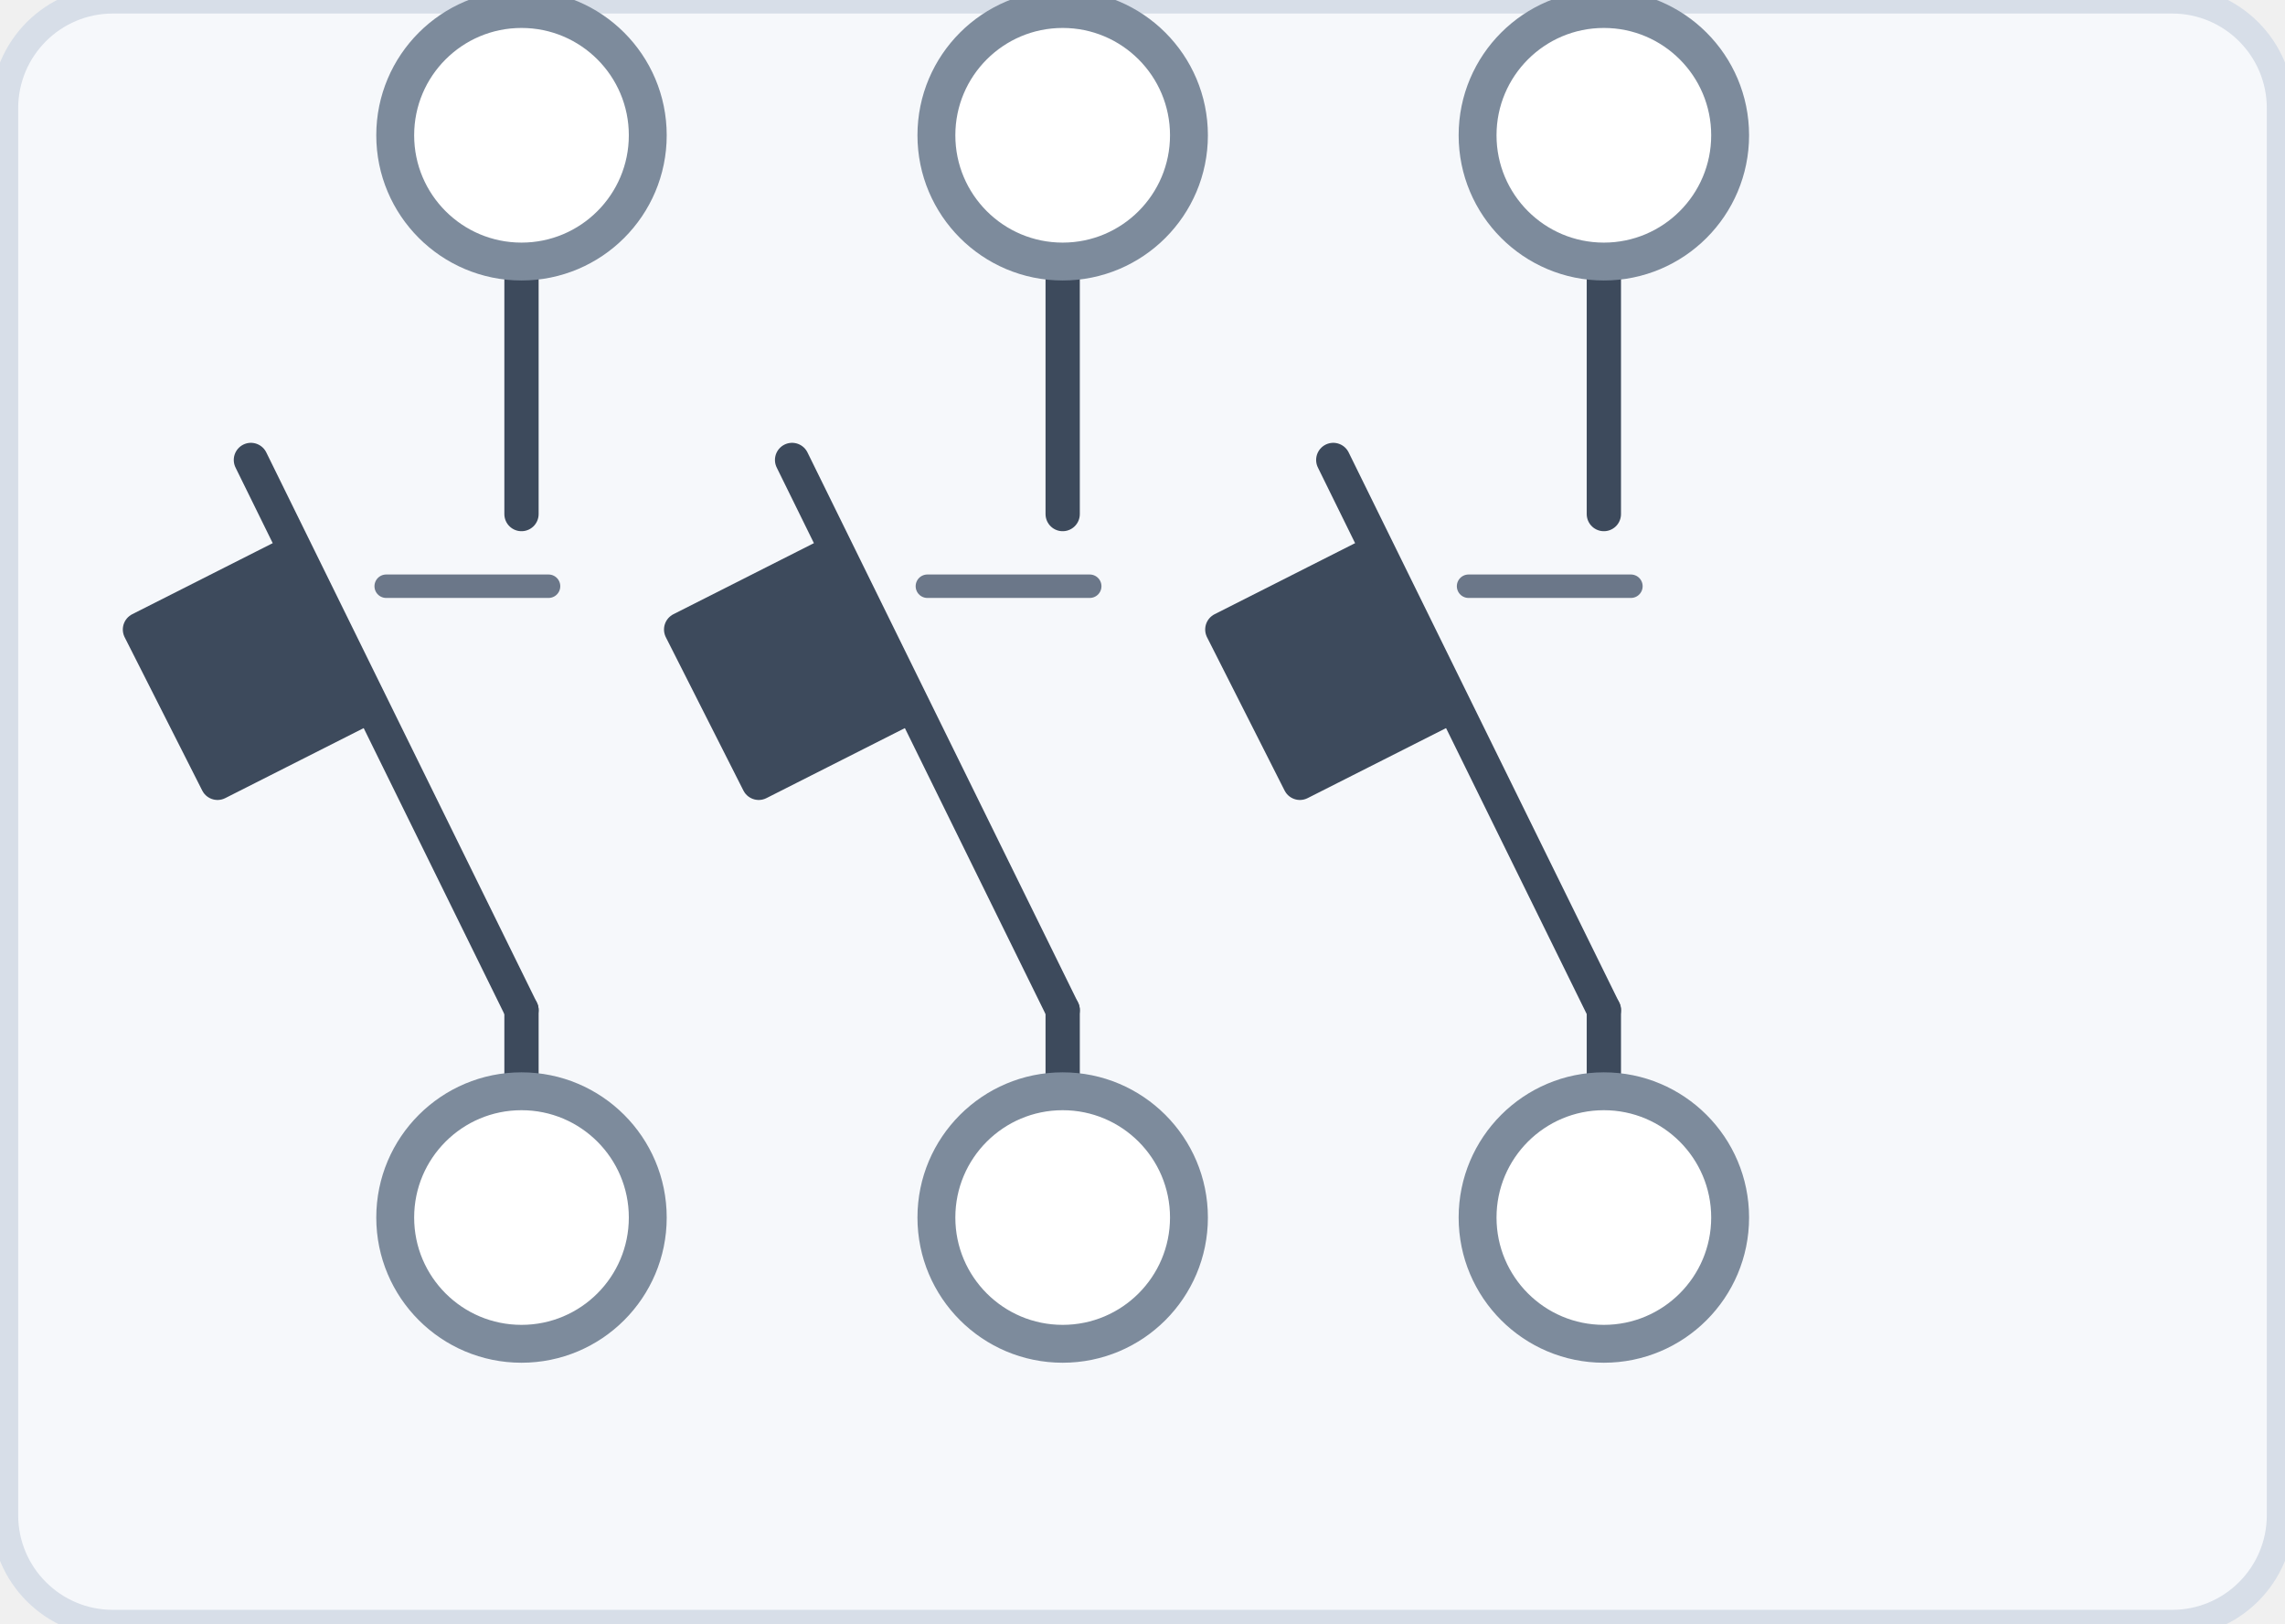
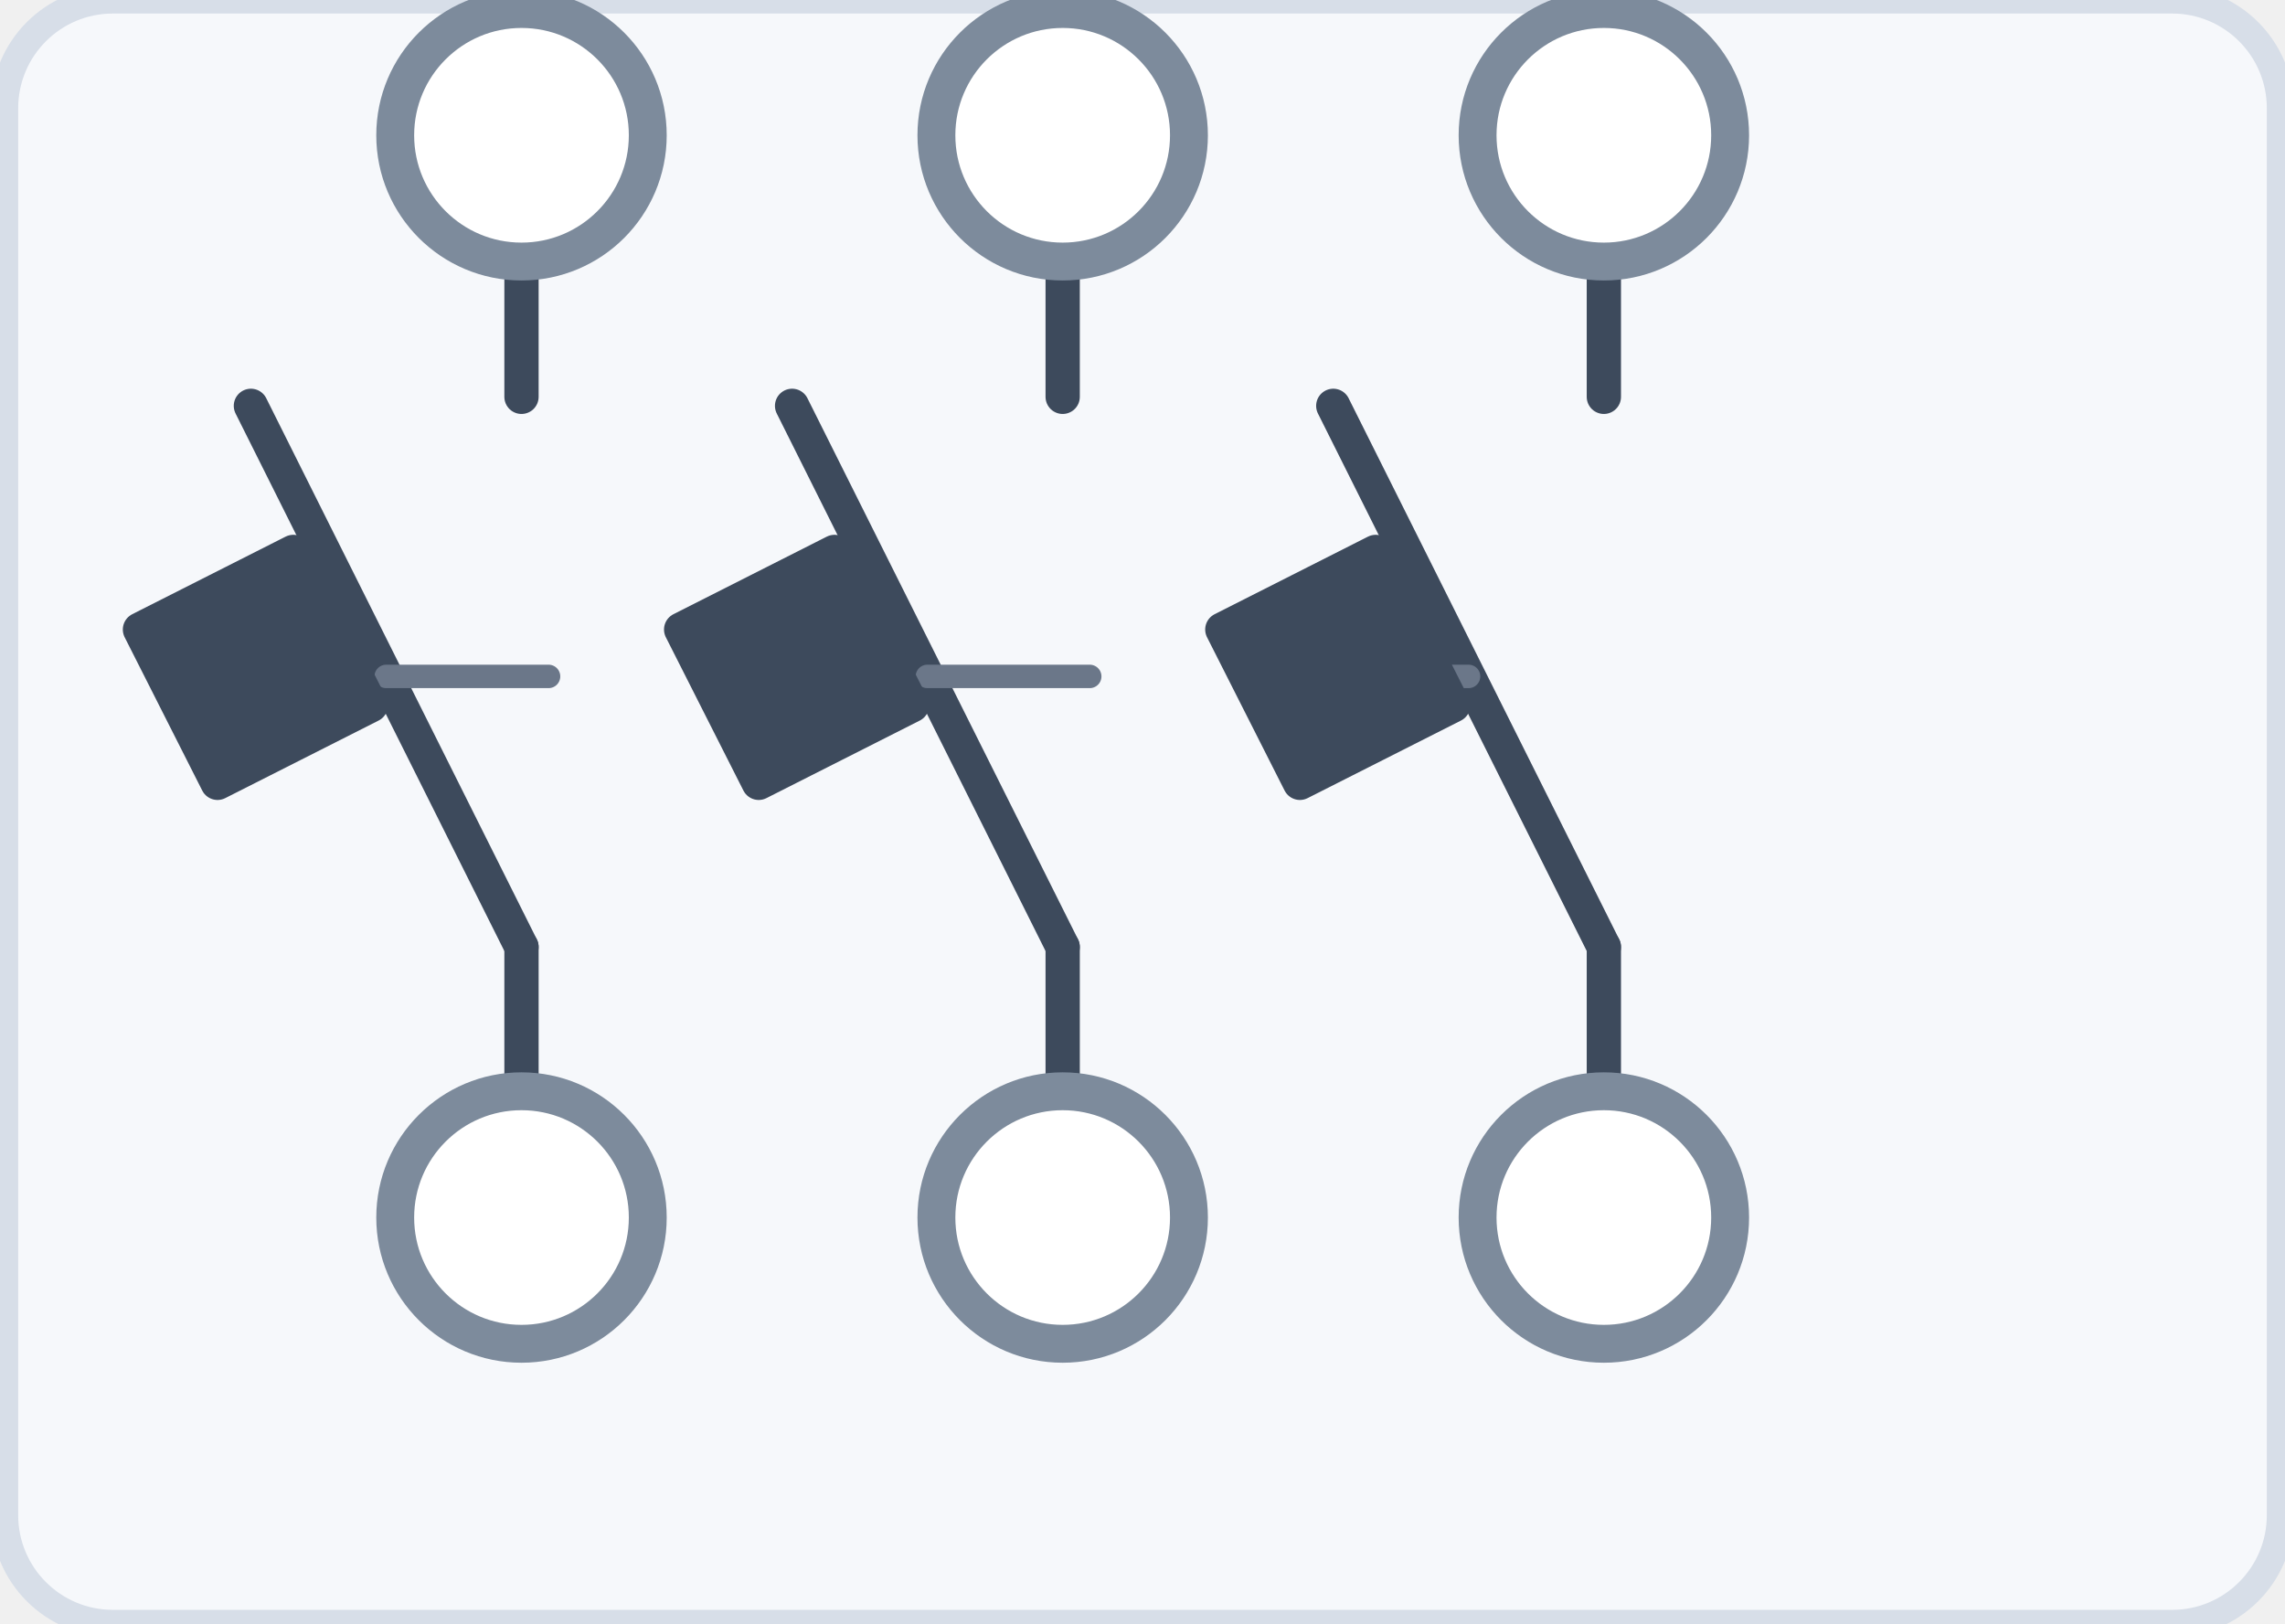
<svg xmlns="http://www.w3.org/2000/svg" width="76" height="54" viewBox="-5.73 -1.5 25.23 18" role="img">
  <rect x="-5.73" y="-1.5" width="25.23" height="18" rx="1.2" fill="#f6f8fb" stroke="#d7dee8" stroke-width="0.3" />
-   <path d="M0 0L0 4.2" stroke="#3d4a5c" stroke-width="0.38" fill="none" stroke-linecap="round" stroke-linejoin="round" />
-   <path d="M-3 3.6L0 9.7" stroke="#3d4a5c" stroke-width="0.38" fill="none" stroke-linecap="round" stroke-linejoin="round" />
-   <path d="M-1.5 5L0.3 5" stroke="#6b7789" stroke-width="0.26" fill="none" stroke-linecap="round" stroke-linejoin="round" />
-   <path d="M0 9.7L0 12" stroke="#3d4a5c" stroke-width="0.38" fill="none" stroke-linecap="round" stroke-linejoin="round" />
+   <path d="M0 0L0 2.9" stroke="#3d4a5c" stroke-width="0.38" fill="none" stroke-linecap="round" stroke-linejoin="round" />
+   <path d="M-3 3L0 9" stroke="#3d4a5c" stroke-width="0.38" fill="none" stroke-linecap="round" stroke-linejoin="round" />
+   <path d="M-1.5 6L0.3 6" stroke="#6b7789" stroke-width="0.26" fill="none" stroke-linecap="round" stroke-linejoin="round" />
+   <path d="M0 9L0 12" stroke="#3d4a5c" stroke-width="0.38" fill="none" stroke-linecap="round" stroke-linejoin="round" />
  <path d="M-1.67 6.32L-3.37 7.18L-4.23 5.48L-2.53 4.62Z" stroke="#3d4a5c" stroke-width="0.38" fill="#3d4a5c" stroke-linecap="round" stroke-linejoin="round" />
-   <path d="M6 0L6 4.2" stroke="#3d4a5c" stroke-width="0.38" fill="none" stroke-linecap="round" stroke-linejoin="round" />
-   <path d="M3 3.6L6 9.7" stroke="#3d4a5c" stroke-width="0.38" fill="none" stroke-linecap="round" stroke-linejoin="round" />
-   <path d="M4.5 5L6.3 5" stroke="#6b7789" stroke-width="0.26" fill="none" stroke-linecap="round" stroke-linejoin="round" />
-   <path d="M6 9.7L6 12" stroke="#3d4a5c" stroke-width="0.38" fill="none" stroke-linecap="round" stroke-linejoin="round" />
+   <path d="M6 0L6 2.9" stroke="#3d4a5c" stroke-width="0.38" fill="none" stroke-linecap="round" stroke-linejoin="round" />
+   <path d="M3 3L6 9" stroke="#3d4a5c" stroke-width="0.38" fill="none" stroke-linecap="round" stroke-linejoin="round" />
+   <path d="M4.5 6L6.3 6" stroke="#6b7789" stroke-width="0.26" fill="none" stroke-linecap="round" stroke-linejoin="round" />
+   <path d="M6 9L6 12" stroke="#3d4a5c" stroke-width="0.38" fill="none" stroke-linecap="round" stroke-linejoin="round" />
  <path d="M4.33 6.32L2.63 7.18L1.77 5.48L3.47 4.62Z" stroke="#3d4a5c" stroke-width="0.38" fill="#3d4a5c" stroke-linecap="round" stroke-linejoin="round" />
-   <path d="M12 0L12 4.2" stroke="#3d4a5c" stroke-width="0.38" fill="none" stroke-linecap="round" stroke-linejoin="round" />
-   <path d="M9 3.6L12 9.7" stroke="#3d4a5c" stroke-width="0.38" fill="none" stroke-linecap="round" stroke-linejoin="round" />
-   <path d="M10.5 5L12.3 5" stroke="#6b7789" stroke-width="0.26" fill="none" stroke-linecap="round" stroke-linejoin="round" />
-   <path d="M12 9.7L12 12" stroke="#3d4a5c" stroke-width="0.38" fill="none" stroke-linecap="round" stroke-linejoin="round" />
+   <path d="M12 0L12 2.9" stroke="#3d4a5c" stroke-width="0.38" fill="none" stroke-linecap="round" stroke-linejoin="round" />
+   <path d="M9 3L12 9" stroke="#3d4a5c" stroke-width="0.38" fill="none" stroke-linecap="round" stroke-linejoin="round" />
+   <path d="M8.7 6L10.5 6" stroke="#6b7789" stroke-width="0.26" fill="none" stroke-linecap="round" stroke-linejoin="round" />
+   <path d="M12 9L12 12" stroke="#3d4a5c" stroke-width="0.38" fill="none" stroke-linecap="round" stroke-linejoin="round" />
  <path d="M10.33 6.32L8.63 7.18L7.77 5.48L9.47 4.62Z" stroke="#3d4a5c" stroke-width="0.38" fill="#3d4a5c" stroke-linecap="round" stroke-linejoin="round" />
  <circle cx="0" cy="0" r="1.4" fill="#ffffff" stroke="#7d8b9c" stroke-width="0.42" />
  <circle cx="6" cy="0" r="1.4" fill="#ffffff" stroke="#7d8b9c" stroke-width="0.42" />
  <circle cx="12" cy="0" r="1.4" fill="#ffffff" stroke="#7d8b9c" stroke-width="0.42" />
  <circle cx="0" cy="12" r="1.4" fill="#ffffff" stroke="#7d8b9c" stroke-width="0.42" />
  <circle cx="6" cy="12" r="1.4" fill="#ffffff" stroke="#7d8b9c" stroke-width="0.42" />
  <circle cx="12" cy="12" r="1.4" fill="#ffffff" stroke="#7d8b9c" stroke-width="0.42" />
</svg>
